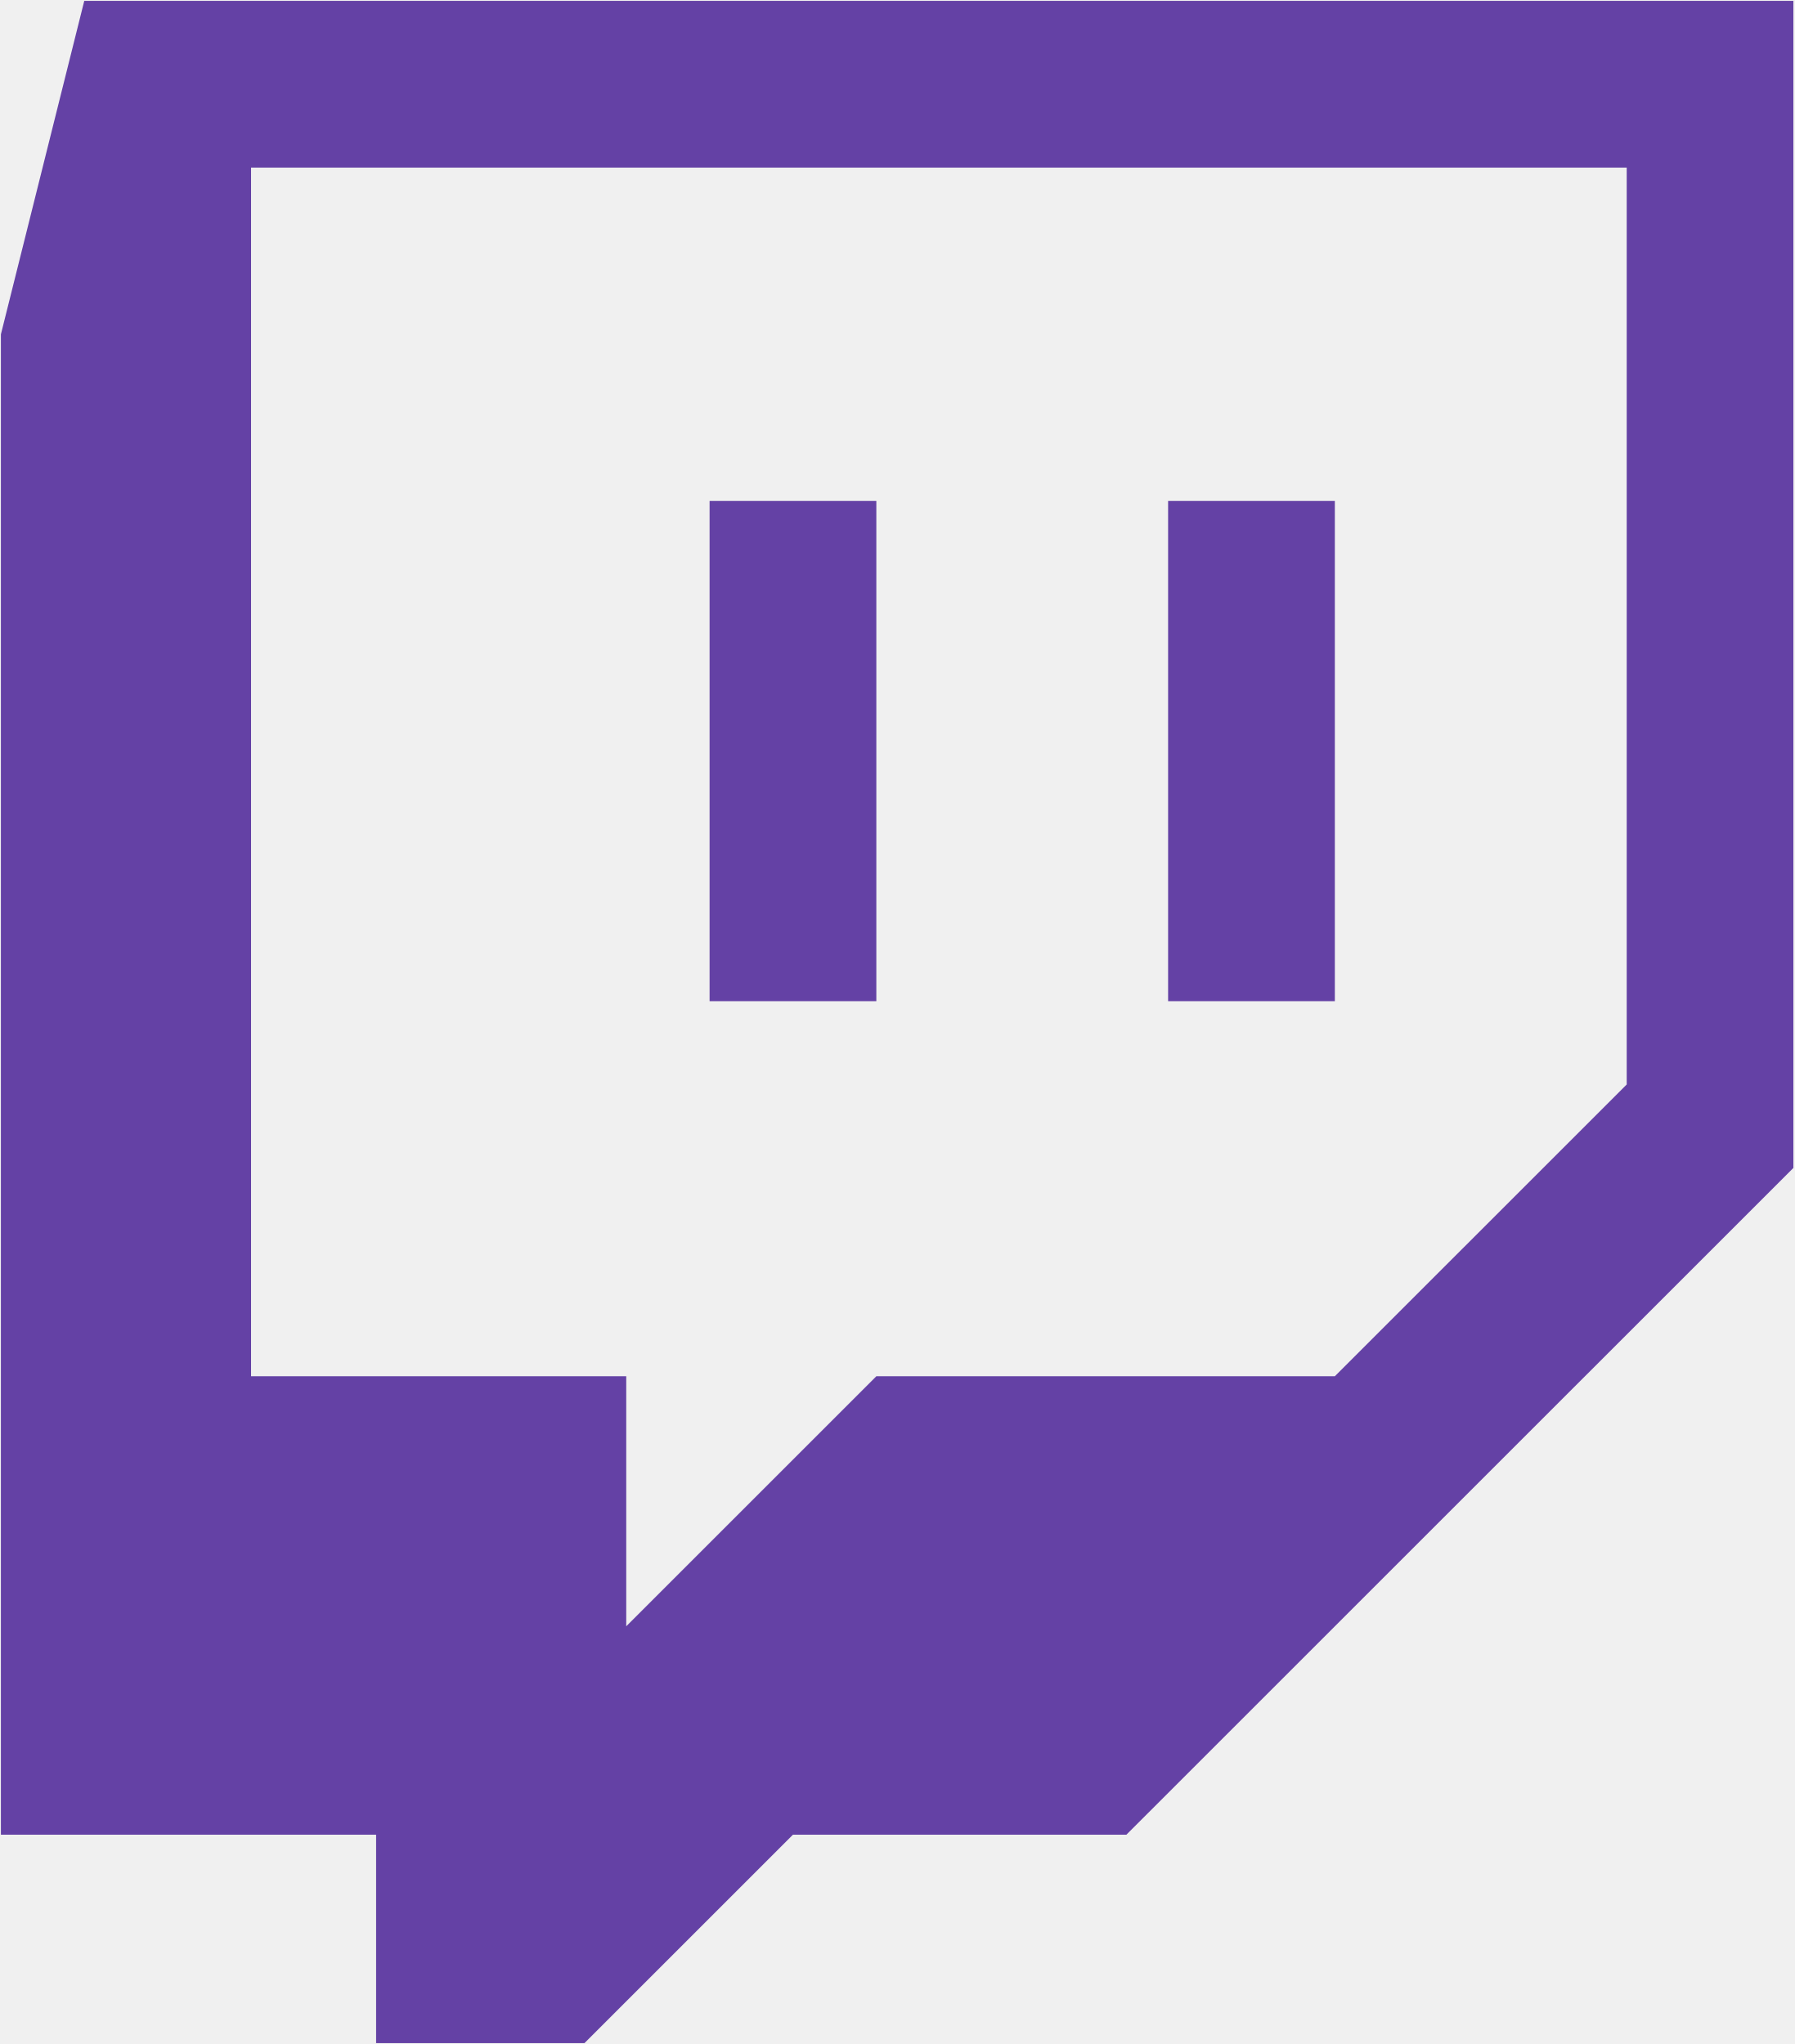
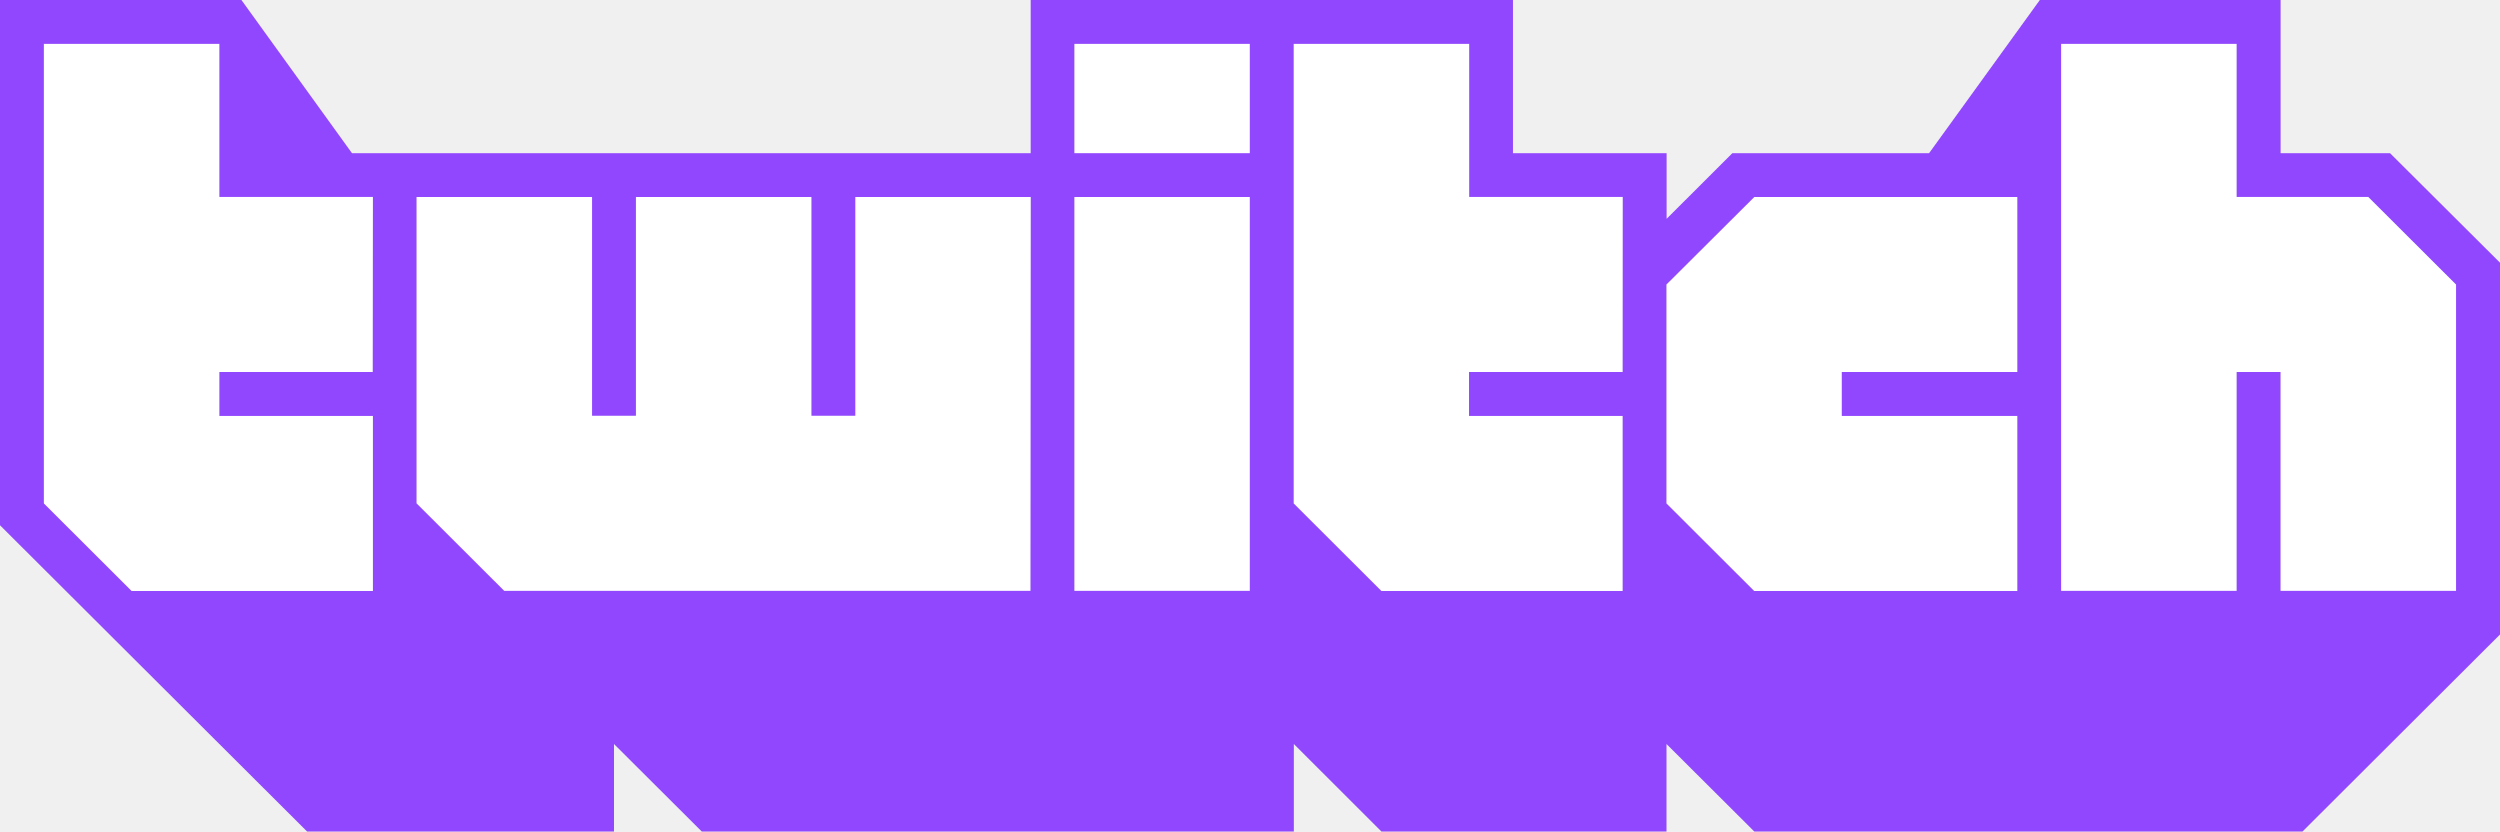
- <svg xmlns="http://www.w3.org/2000/svg" id="svg2985" version="1.1" width="1000" height="1139.412" xml:space="preserve">
-   <defs id="defs2989" />
-   <g id="g2993" transform="matrix(1.25,0,0,-1.25,-779.5684,2089.816)">
-     <g id="g2995" transform="matrix(9.532443,0,0,9.532443,1348.949,1188.234)">
-       <path d="m 0,0 -13.652,-13.651 -21.445,0 -11.699,-11.697 0,11.697 -17.548,0 0,56.544 L 0,42.893 0,0 z m -72.146,50.692 -3.899,-15.599 0,-70.19 17.55,0 0,-9.751 9.746,0 9.752,9.751 15.596,0 31.196,31.192 0,54.597 -79.941,0 z" style="fill:#6441a5;fill-opacity:1;fill-rule:evenodd;stroke:none" id="path2997" />
-     </g>
-     <path d="m 940.036,1225.376 74.343,0 0,223.069 -74.343,0 0,-223.069 z m 204.433,0 74.344,0 0,223.069 -74.344,0 0,-223.069 z" style="fill:#6441a5;fill-opacity:1;fill-rule:evenodd;stroke:none" id="path2999" />
-   </g>
+ <svg xmlns="http://www.w3.org/2000/svg" viewBox="0 0 264.58 88">
+   <path d="M218.15 62.53h18.57V39.37h4.64v23.16h18.57V30.11l-9.29-9.26h-13.92V4.63h-18.57v57.9m-81.22-9.26l9.28 9.26h25.53V44.01h-16.25v-4.64h16.25V20.85h-16.25V4.63h-18.56v48.64m39.45 0l9.28 9.26h27.85V44.01h-18.57v-4.64h18.57V20.85h-27.85l-9.28 9.26v23.16M113.72 4.63h18.56v11.58h-18.56V4.63M39.45 20.85H23.21V4.63H4.64v48.64l9.28 9.26h25.53V44.01H23.21v-4.64h16.24V20.85m4.65 32.42l9.28 9.26h55.7V20.85H90.5V44h-4.64V20.85H67.3V44h-4.64V20.85H44.1v32.42m69.62-32.42h18.56v41.68h-18.56V20.85" fill-rule="nonzero" fill="#fff" stroke-linecap="square" stroke-linejoin="bevel" />
+   <path d="M259.93 62.53h-18.58V39.37h-4.64v23.16h-18.58V4.64h18.58v16.2h13.93l9.29 9.27v32.42M213.5 39.37h-18.58v4.65h18.58v18.53h-27.85l-9.29-9.27V30.11l9.3-9.26h27.84v18.52m-41.77 0h-16.26v4.65h16.26v18.53H146.2l-9.29-9.27V4.64h18.58v16.2h16.25l-.01 18.53m-39.46-23.16h-18.57V4.64h18.57v11.57m0 46.32h-18.57V20.85h18.57v41.68m-23.21 0h-55.7l-9.28-9.26V20.85h18.58V44h4.64V20.85h18.58V44h4.64V20.85h18.57l-.03 41.68M39.45 39.37H23.22v4.65h16.25v18.53H13.93l-9.29-9.27V4.64h18.58v16.2h16.25l-.02 18.53m213.51-23.16h-11.6V0h-25.48l-11.72 16.21h-20.82l-6.96 6.95v-6.95h-16.26V0h-51.04v16.21H37.25L25.55 0H0v55.59L32.5 88h32.48v-9.26L74.27 88h62.66v-9.26L146.2 88h30.17v-9.26l9.29 9.26h58.02l20.9-20.85V27.8l-11.63-11.58" fill-rule="nonzero" fill="#9147fe" stroke-linecap="square" stroke-linejoin="bevel" />
</svg>
